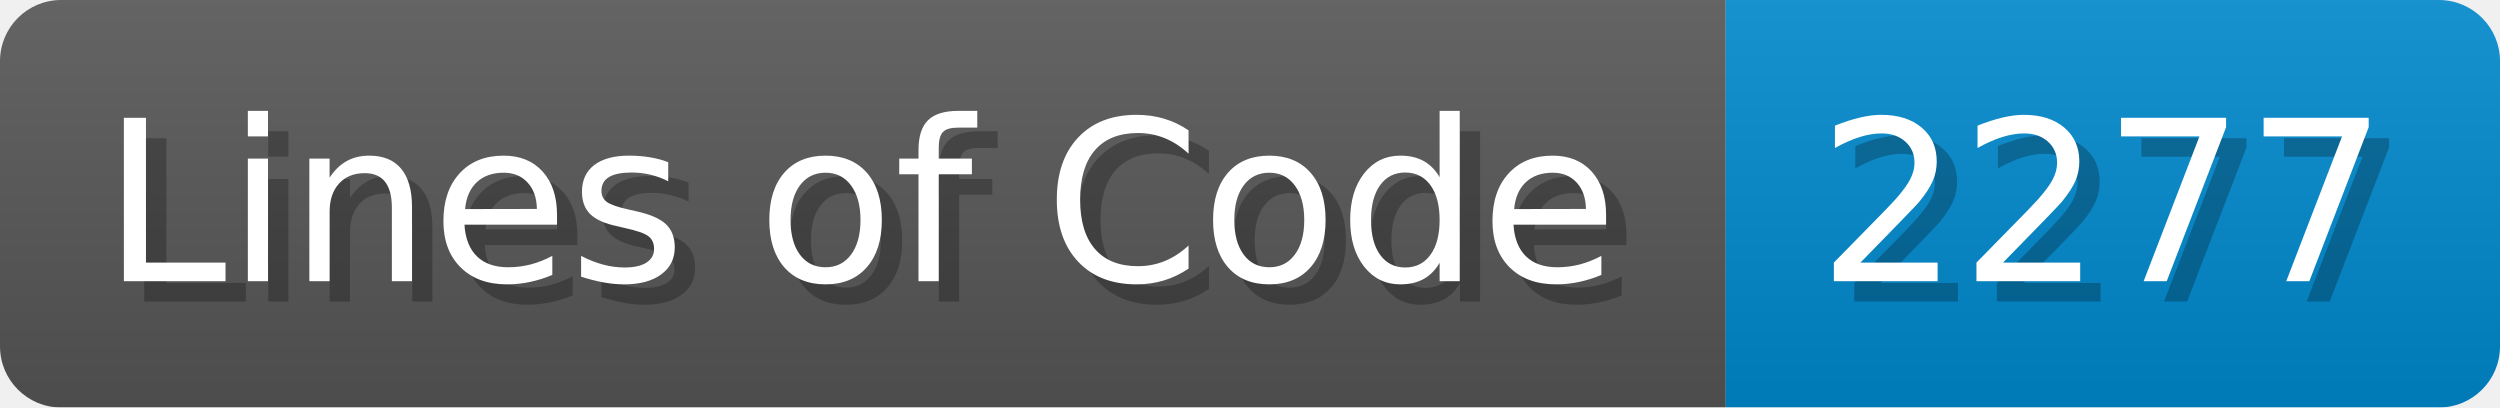
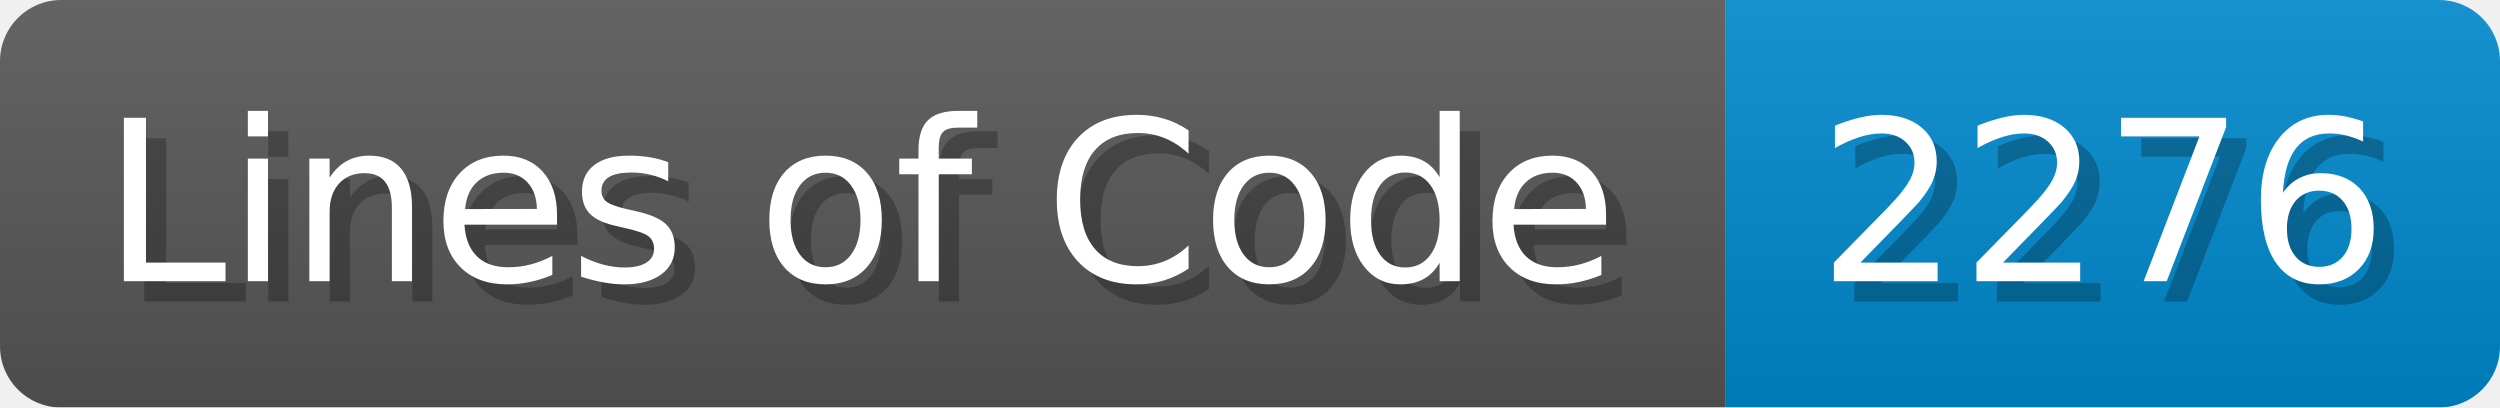
- <svg xmlns="http://www.w3.org/2000/svg" width="122.7" height="20" viewBox="0 0 1227 200" role="img" aria-label="Lines of Code: 2277">
+ <svg xmlns="http://www.w3.org/2000/svg" width="122.7" height="20" viewBox="0 0 1227 200" role="img" aria-label="Lines of Code: 2276">
  <linearGradient id="a" x2="0" y2="100%">
    <stop offset="0" stop-opacity=".1" stop-color="#EEE" />
    <stop offset="1" stop-opacity=".1" />
  </linearGradient>
  <mask id="m">
    <rect width="1227" height="200" rx="30" fill="#FFF" />
  </mask>
  <g mask="url(#m)">
    <rect width="847" height="200" fill="#555" />
    <rect width="380" height="200" fill="#08C" x="847" />
    <rect width="1227" height="200" fill="url(#a)" />
  </g>
  <g aria-hidden="true" fill="#fff" text-anchor="start" font-family="Verdana,DejaVu Sans,sans-serif" font-size="110">
    <text x="60" y="148" textLength="747" fill="#000" opacity="0.25">Lines of Code</text>
    <text x="50" y="138" textLength="747">Lines of Code</text>
-     <text x="902" y="148" textLength="280" fill="#000" opacity="0.25">2277</text>
-     <text x="892" y="138" textLength="280">2277</text>
+     <text x="902" y="148" textLength="280" fill="#000" opacity="0.25">2276</text>
+     <text x="892" y="138" textLength="280">2276</text>
  </g>
</svg>
